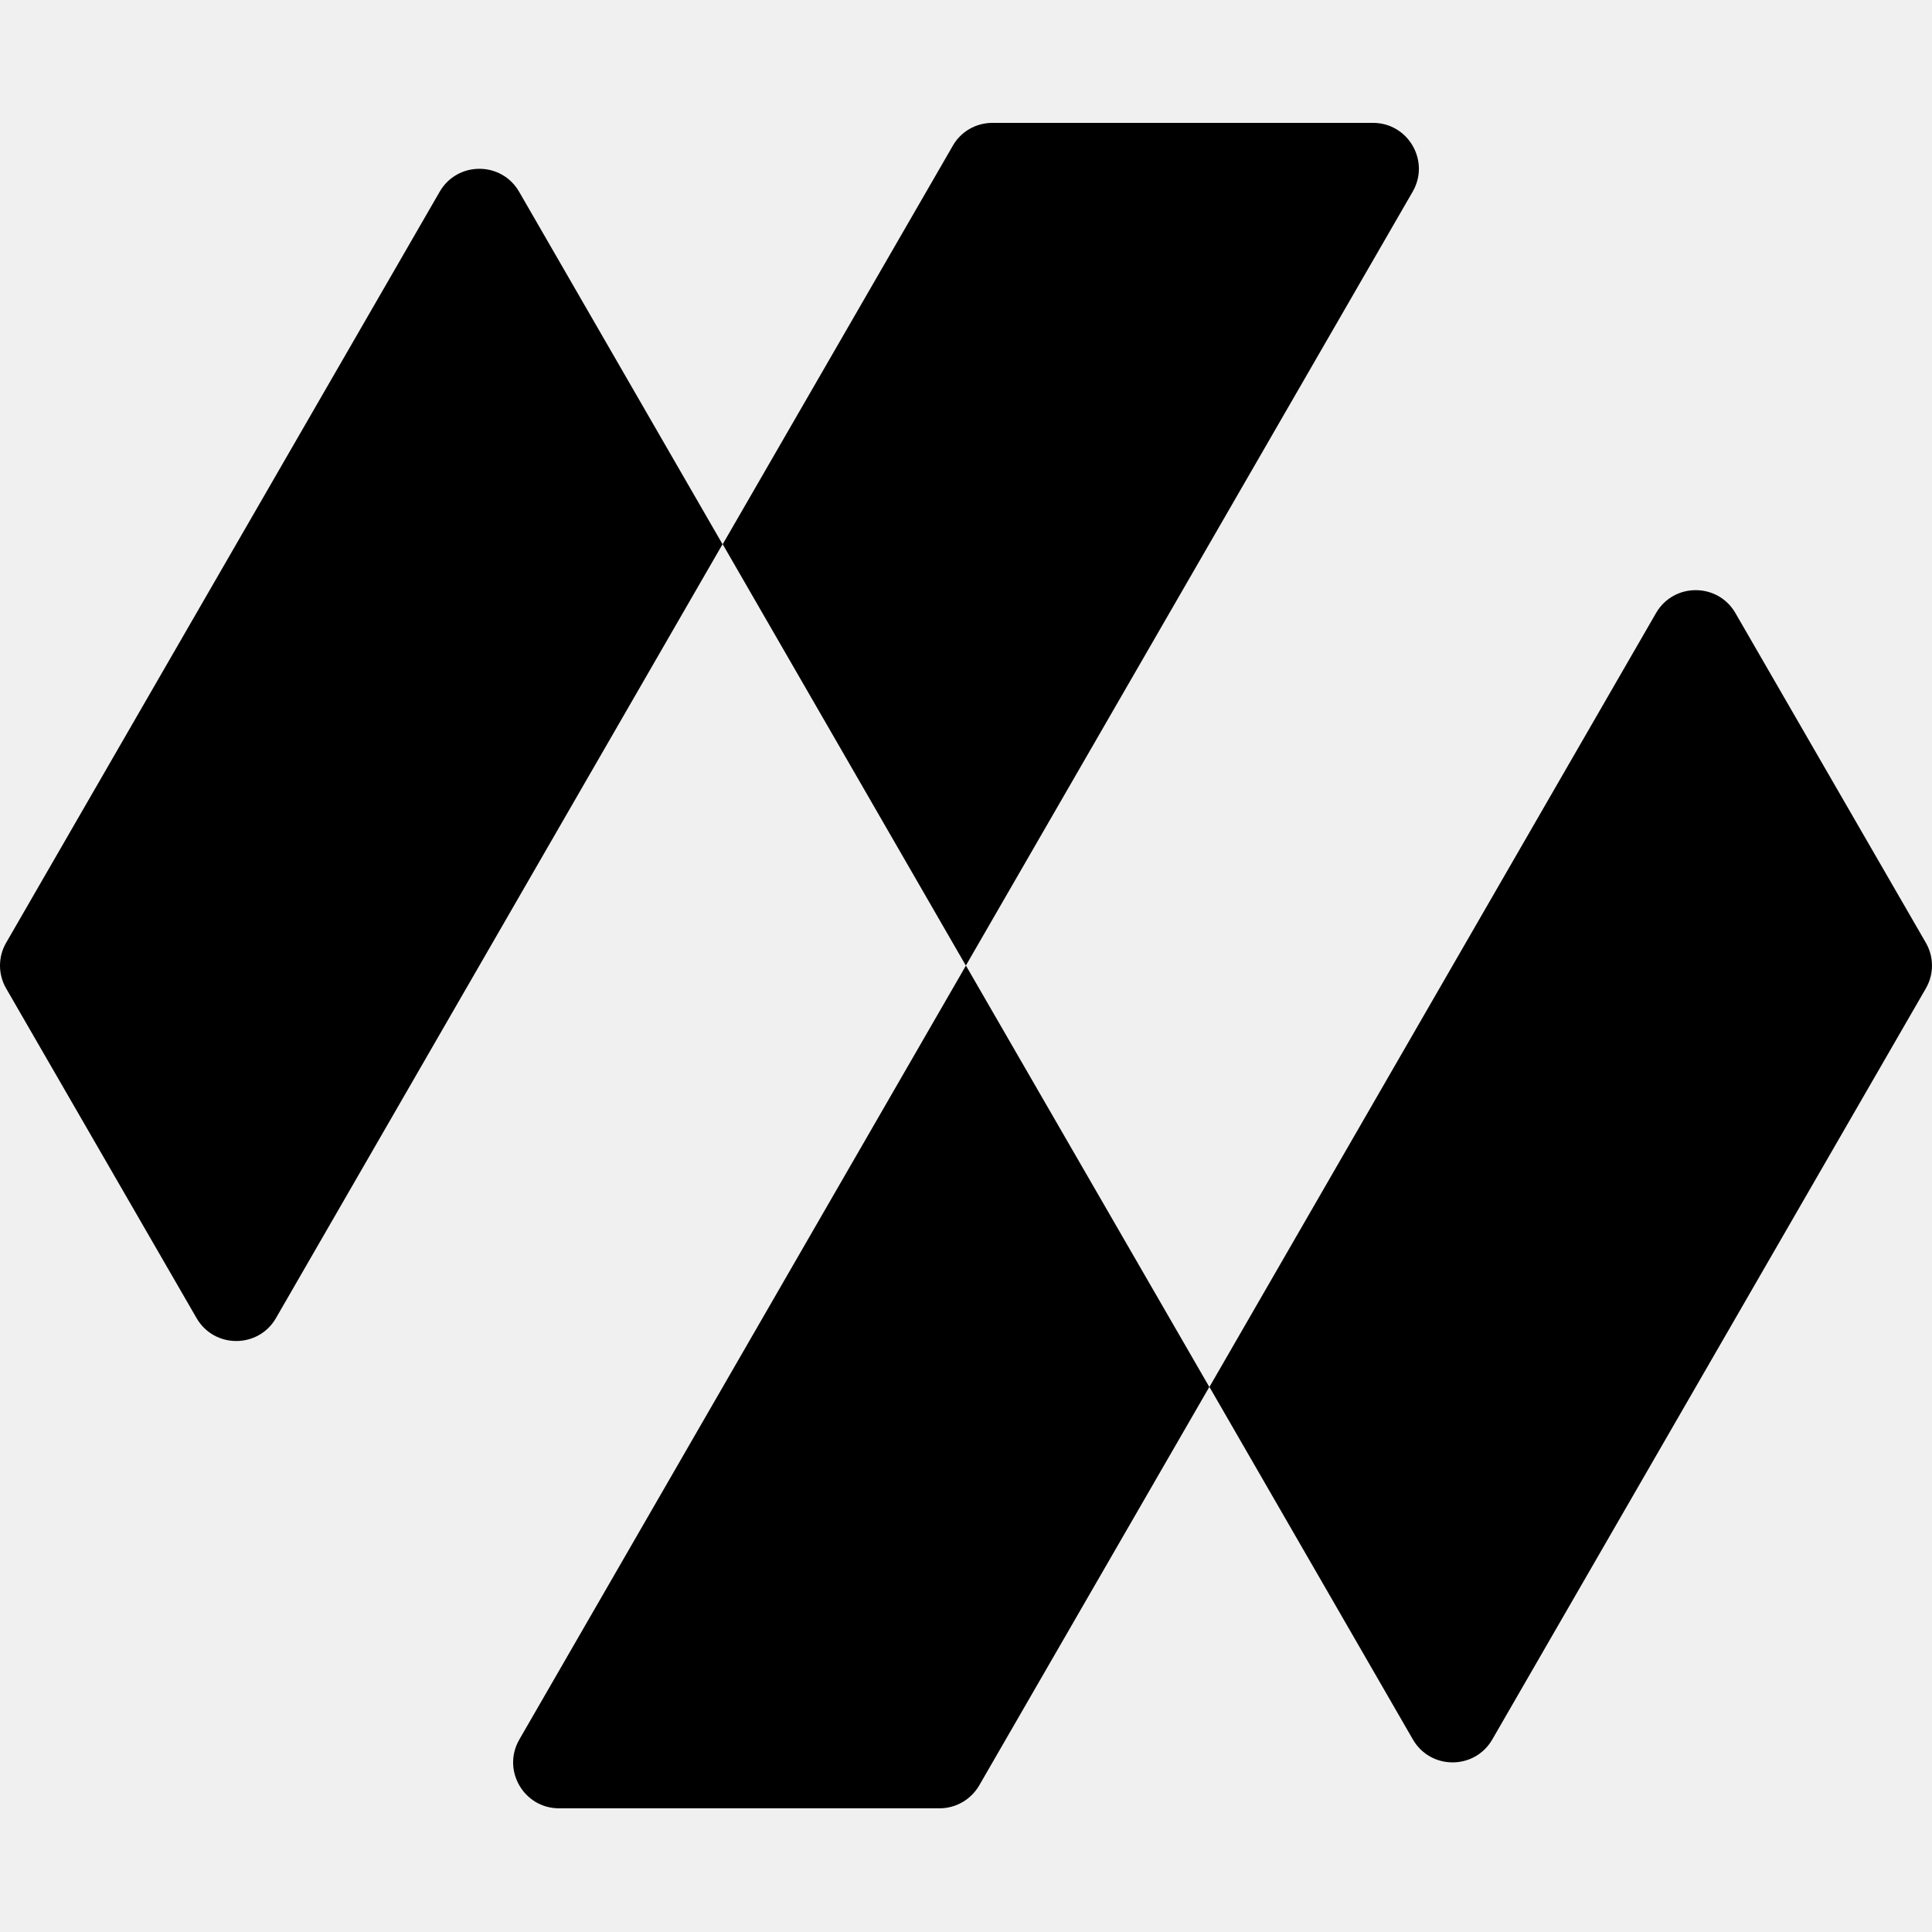
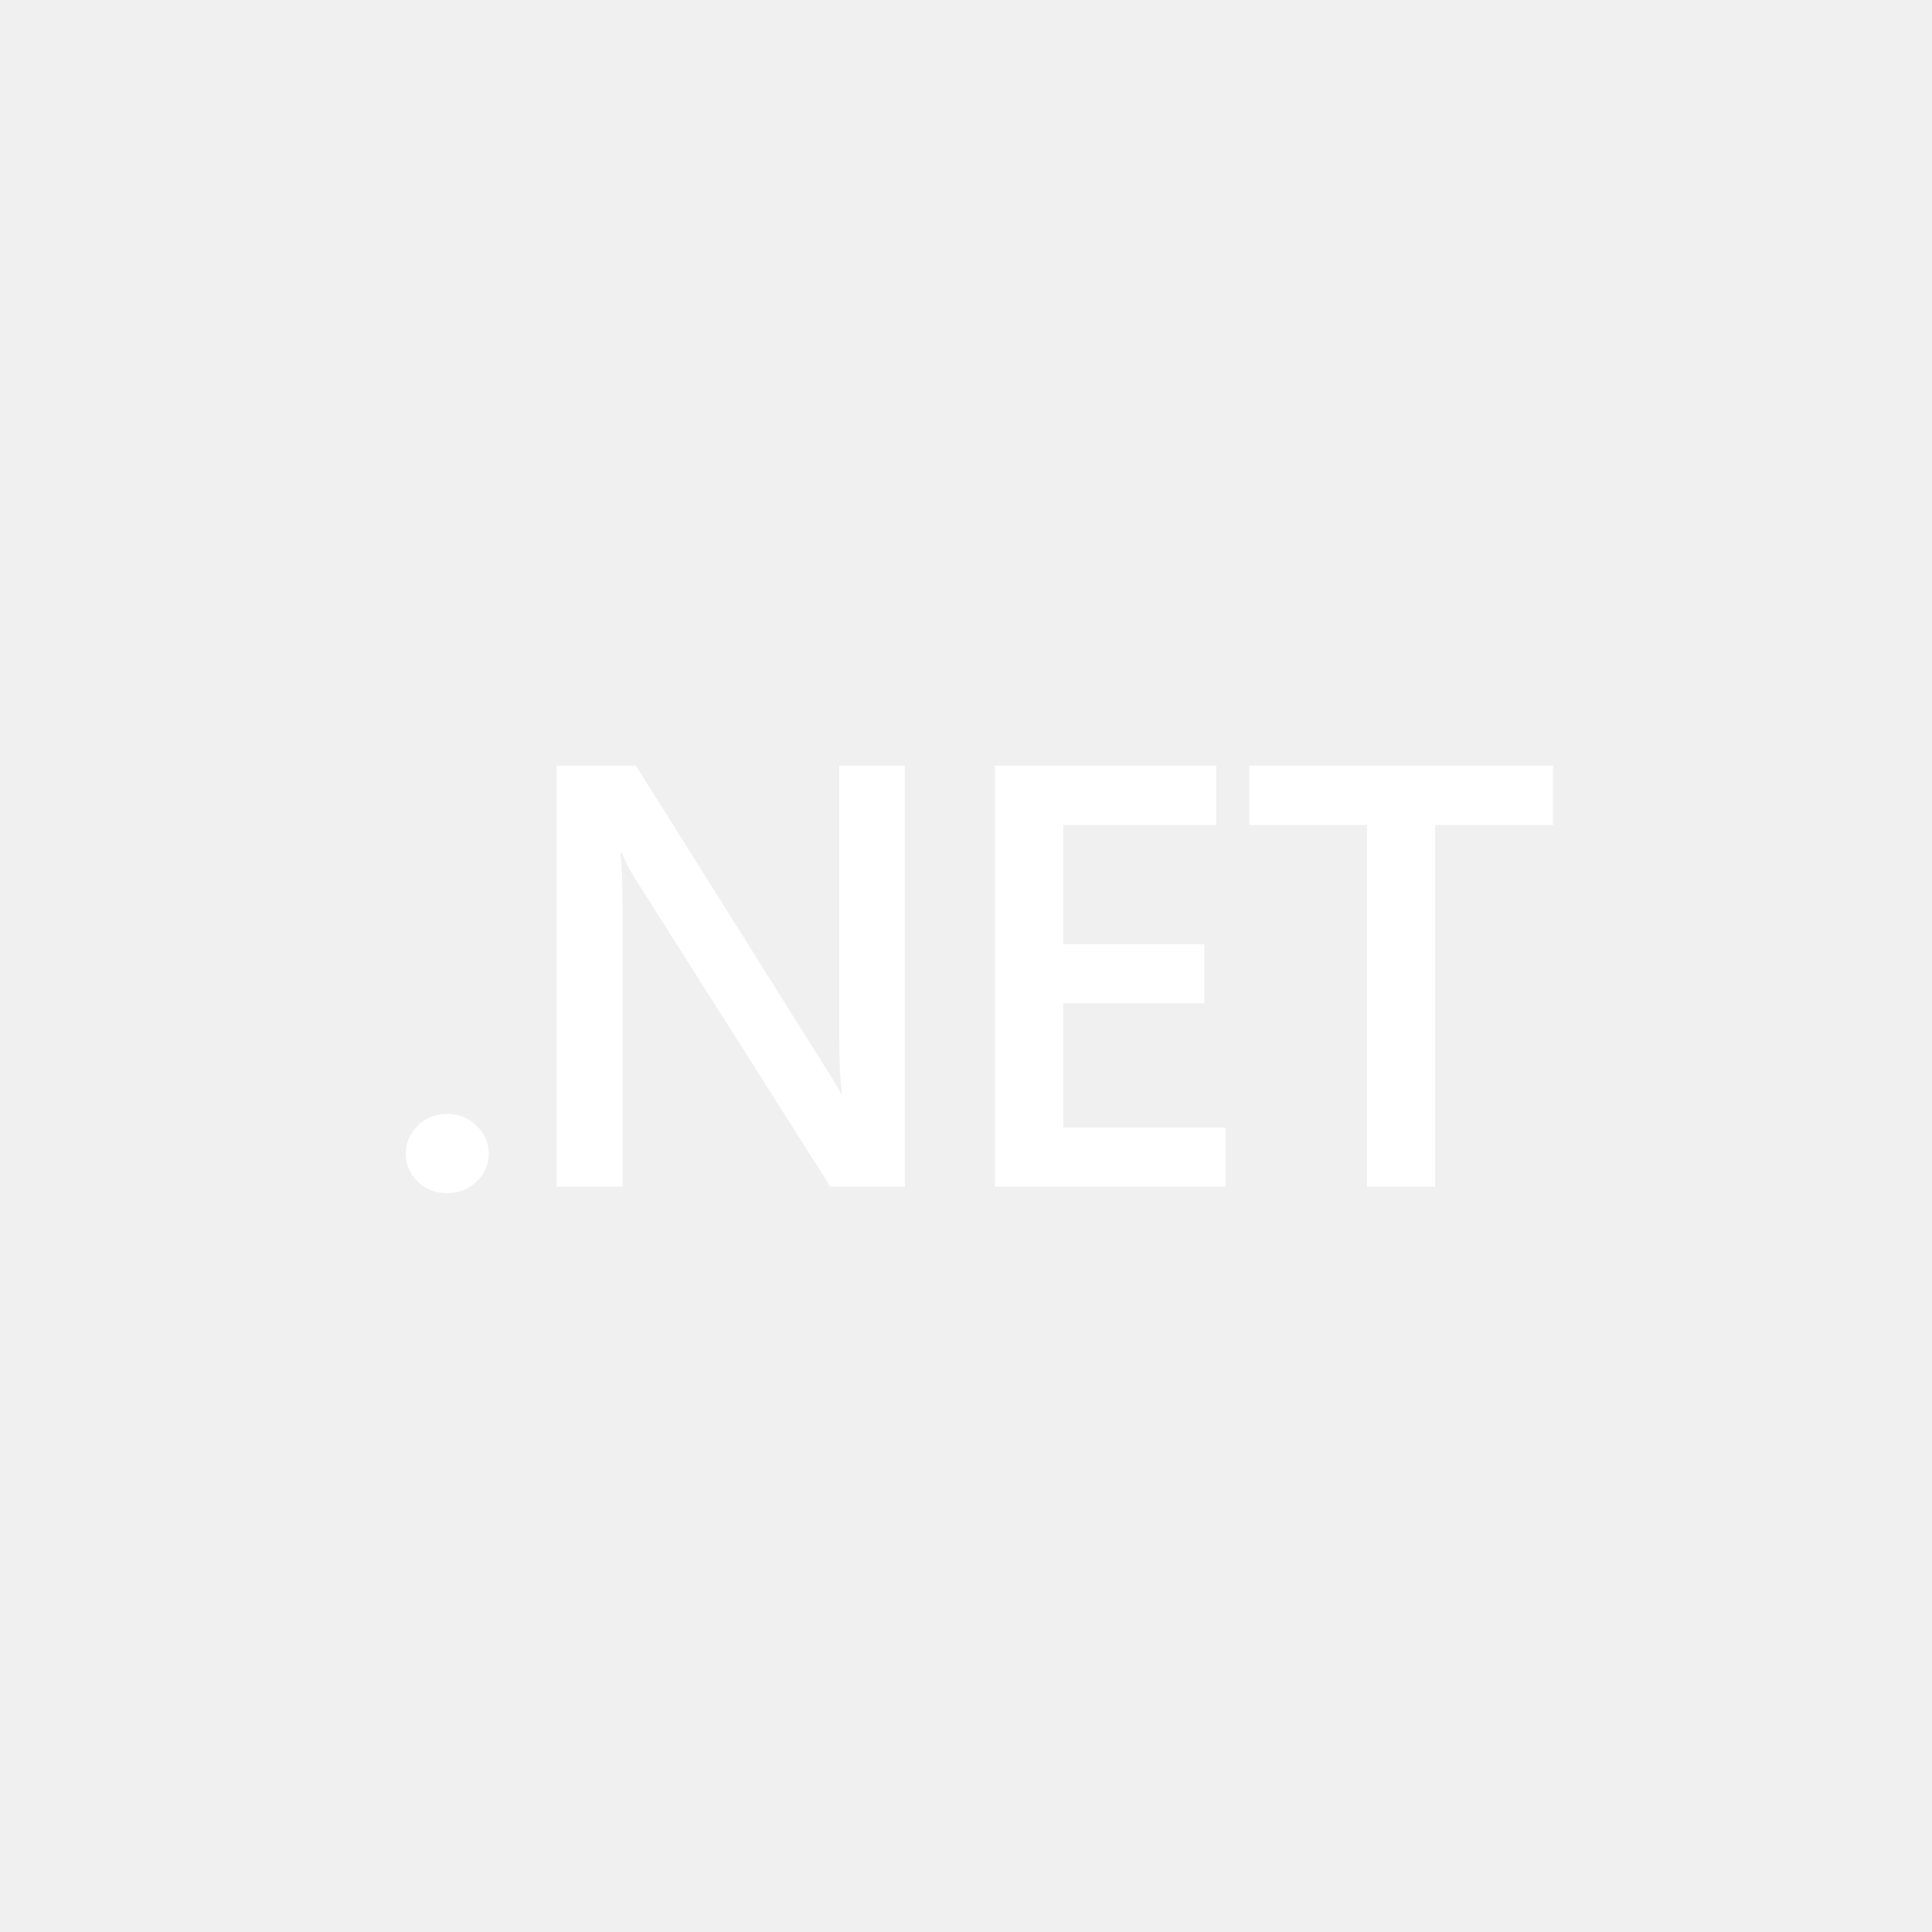
<svg xmlns="http://www.w3.org/2000/svg" width="456" height="456" viewBox="0 0 456 456" version="1.1" xml:space="preserve" style="fill-rule:evenodd;clip-rule:evenodd;stroke-linejoin:round;stroke-miterlimit:2;">
-   <path fill-rule="evenodd" clip-rule="evenodd" d="M234.244 29H324.059C332.397 29 337.594 38.041 333.425 45.241L227.964 227.903L170.578 128.452L224.878 34.414C226.773 31.057 230.346 29 234.244 29ZM170.535 128.451L122.515 45.241C118.346 38.041 107.951 38.041 103.783 45.241L1.462 222.489C-0.487 225.846 -0.487 229.96 1.462 233.317L46.396 311.113C50.565 318.313 60.959 318.313 65.128 311.113L170.535 128.451ZM454.533 222.489L409.598 144.693C405.429 137.492 395.035 137.492 390.866 144.693L285.459 327.354L333.48 410.565C337.649 417.765 348.043 417.765 352.212 410.565L454.533 233.317C456.482 229.96 456.482 225.846 454.533 222.489ZM285.426 327.355L227.985 227.903L122.579 410.565C118.41 417.766 123.607 426.807 131.944 426.807H221.76C225.603 426.807 229.176 424.75 231.125 421.393L285.426 327.355Z" fill="#000000" />
+   <path d="m 105.5,281.609 c -2.703,0 -5.001,-0.9 -6.893,-2.702 -1.892,-1.848 -2.838,-4.042 -2.838,-6.582 0,-2.587 0.946,-4.804 2.838,-6.652 1.892,-1.848 4.19,-2.772 6.893,-2.772 2.748,0 5.068,0.924 6.96,2.772 1.937,1.848 2.906,4.064 2.906,6.652 0,2.54 -0.968,4.734 -2.906,6.582 -1.892,1.802 -4.212,2.702 -6.96,2.702 z" style="fill:#ffffff;fill-rule:nonzero;stroke-width:0.838" />
+   <path d="M 213.561,280.084 H 195.99 L 149.7,207.054 c -1.171,-1.848 -2.14,-3.765 -2.906,-5.751 h -0.406 c 0.361,2.125 0.541,6.675 0.541,13.65 v 65.132 h -15.543 v -99.36 h 18.719 l 44.737,71.298 c 1.892,2.957 3.109,4.989 3.649,6.098 h 0.27 c -0.45,-2.632 -0.676,-7.09 -0.676,-13.373 v -64.023 h 15.476 z" style="fill:#ffffff;fill-rule:nonzero;stroke-width:0.838" />
+   <path d="m 289.251,280.084 h -54.401 v -99.36 h 52.238 v 13.997 h -36.154 v 28.131 h 33.316 v 13.927 h -33.316 v 29.378 h 38.316 z" style="fill:#ffffff;fill-rule:nonzero;stroke-width:0.838" />
+   <path d="M 366.565,194.721 H 338.722 v 85.363 h -16.084 v -85.363 h -27.775 v -13.997 h 71.701 z" style="fill:#ffffff;fill-rule:nonzero;stroke-width:0.838" />
</svg>
